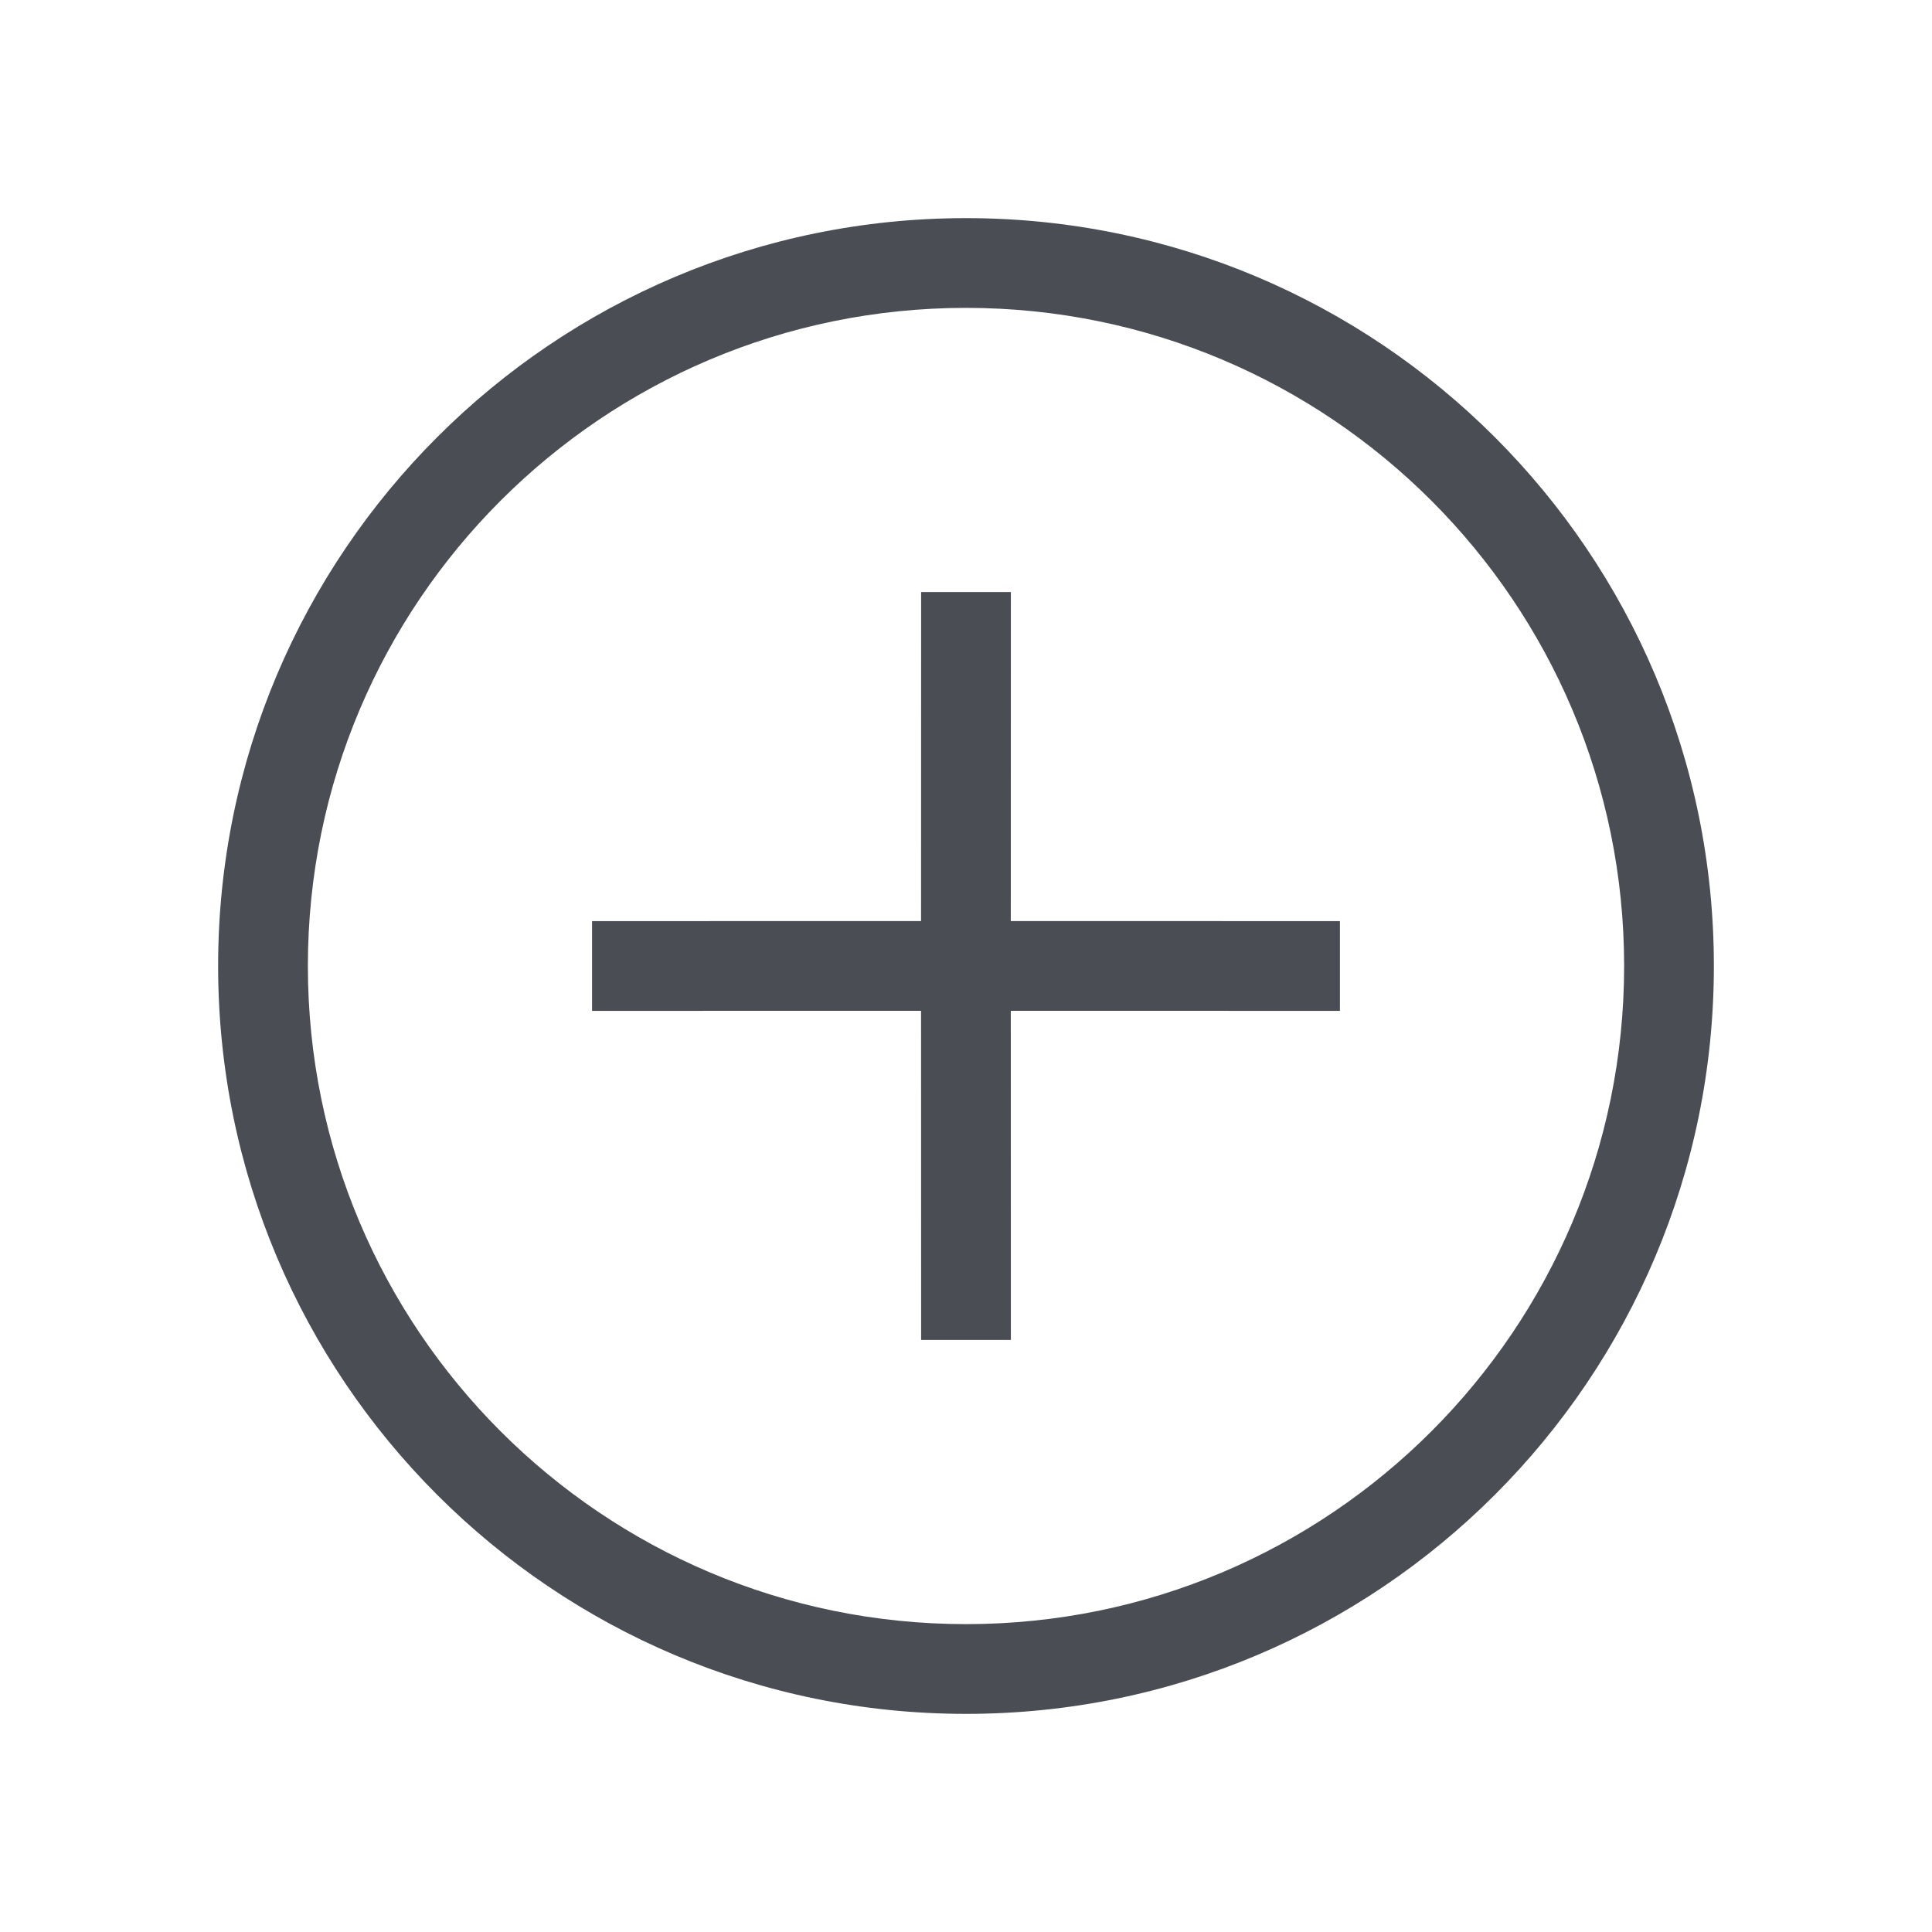
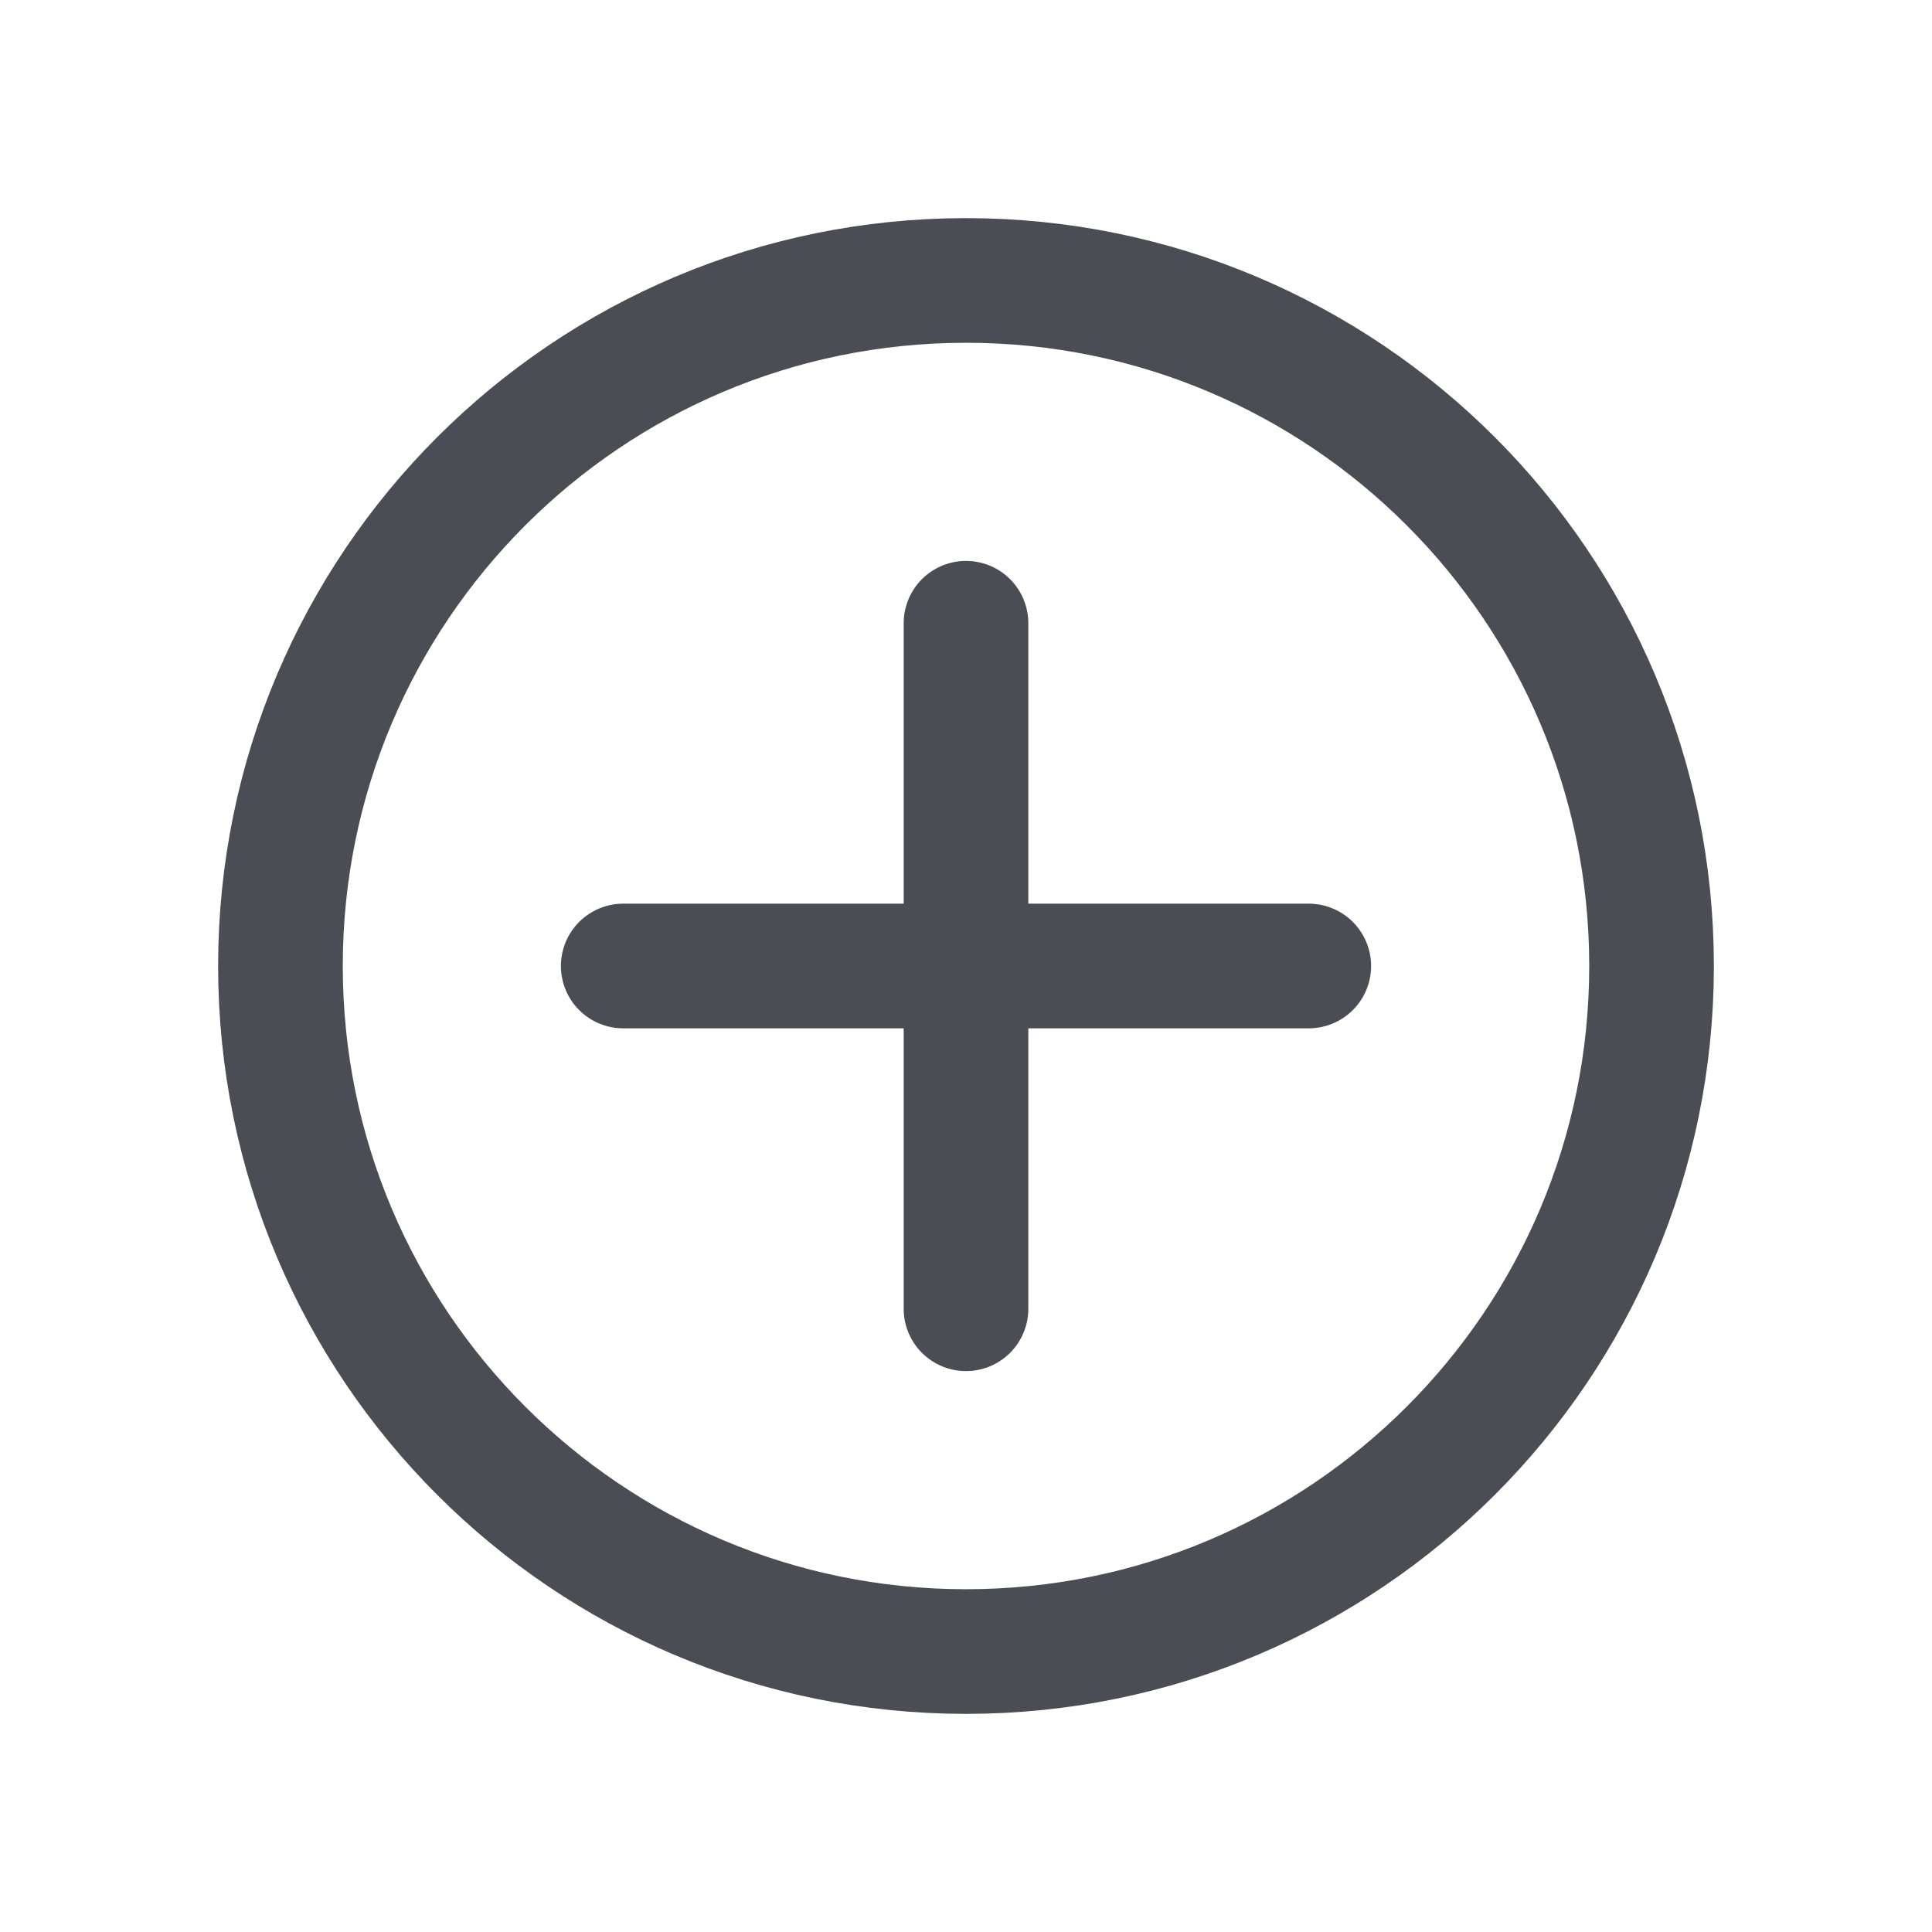
<svg xmlns="http://www.w3.org/2000/svg" width="31" height="31" viewBox="0 0 31 31" fill="none">
-   <g transform="translate(15.5 15.5) scale(1.2) translate(-12 -12)" fill="#4a4d53">
-     <g transform="translate(2 2)" fill-rule="evenodd">
-       <path d="M10,0 C15.523,0 20,4.477 20,10 C20,15.523 15.523,20 10,20 C4.477,20 0,15.523 0,10 C0,4.477 4.477,0 10,0 Z M10,1.2 C5.14,1.2 1.2,5.14 1.2,10 C1.2,14.86 5.14,18.8 10,18.8 C14.86,18.8 18.8,14.86 18.8,10 C18.8,5.14 14.86,1.2 10,1.2 Z M10.6,5 L10.599,9.399 L15,9.4 L15,10.6 L10.599,10.599 L10.6,15 L9.4,15 L9.399,10.599 L5,10.6 L5,9.4 L9.399,9.399 L9.4,5 Z" />
-     </g>
-   </g>
+   <circle cx="15.5" cy="15.5" r="11" stroke="#4a4d53" stroke-width="2" />
+   <path d="M15.5 10 V21 M10 15.5 H21" stroke="#4a4d53" stroke-width="2" stroke-linecap="round" />
</svg>
